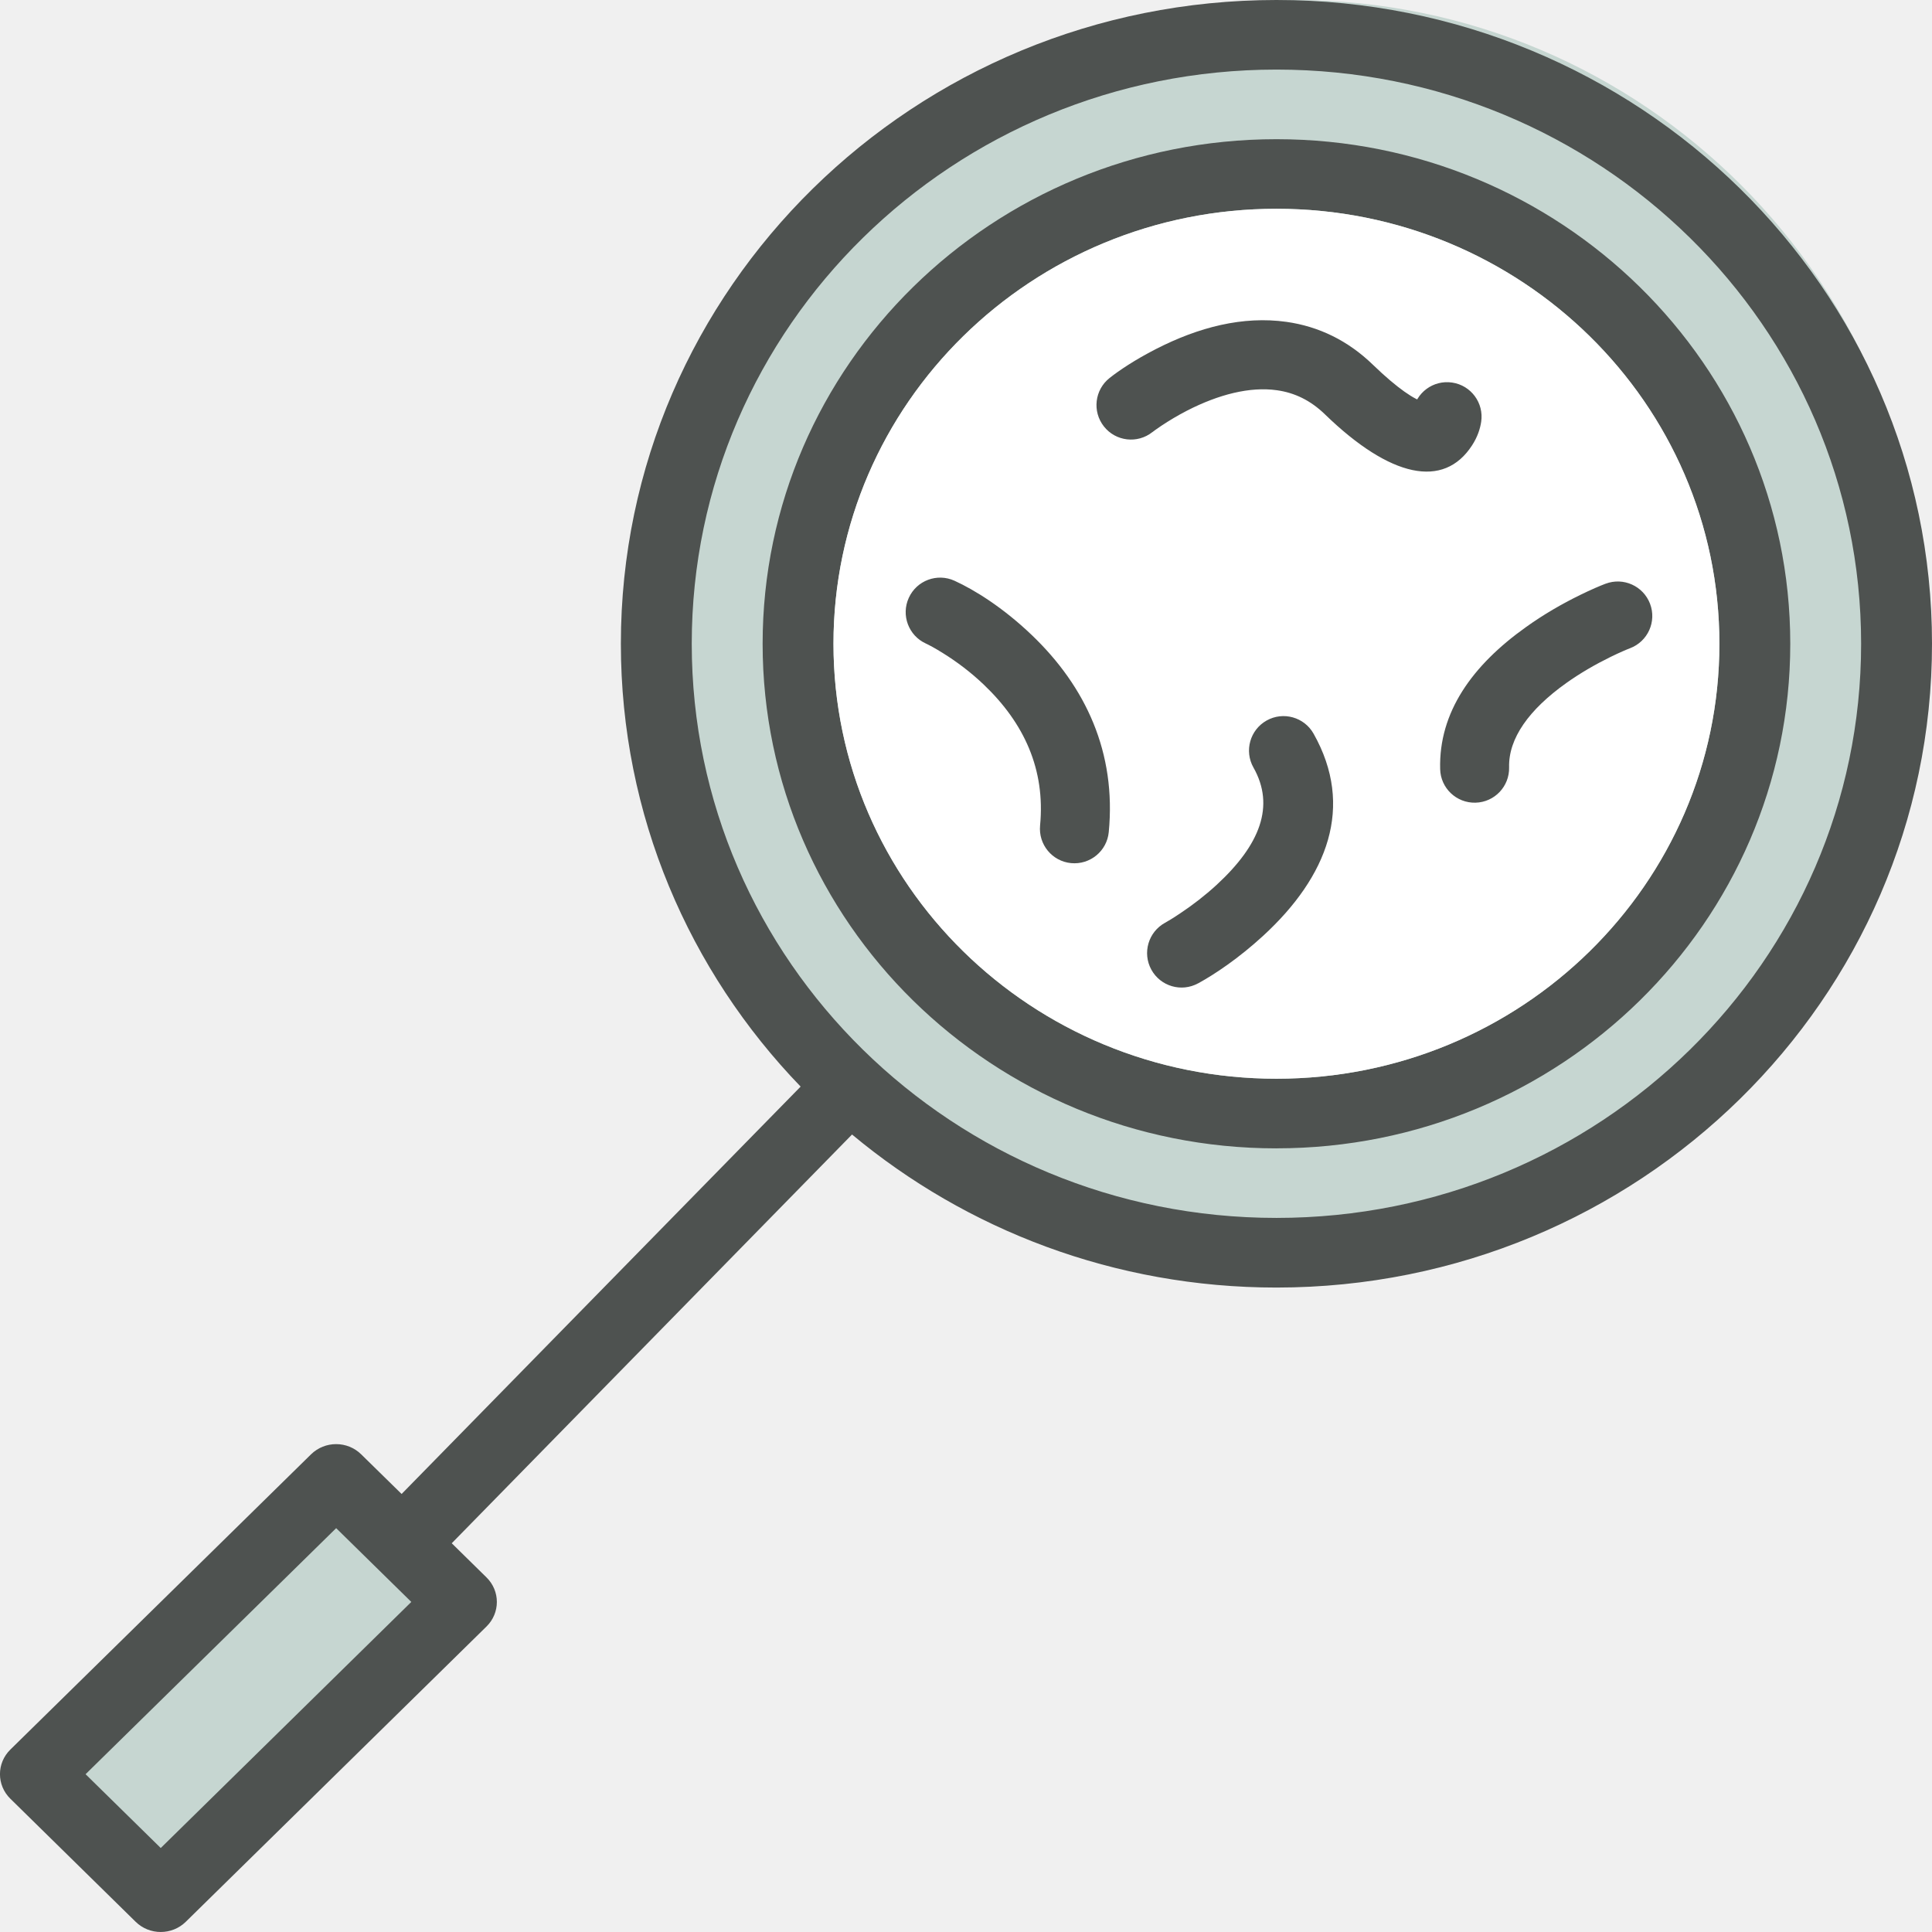
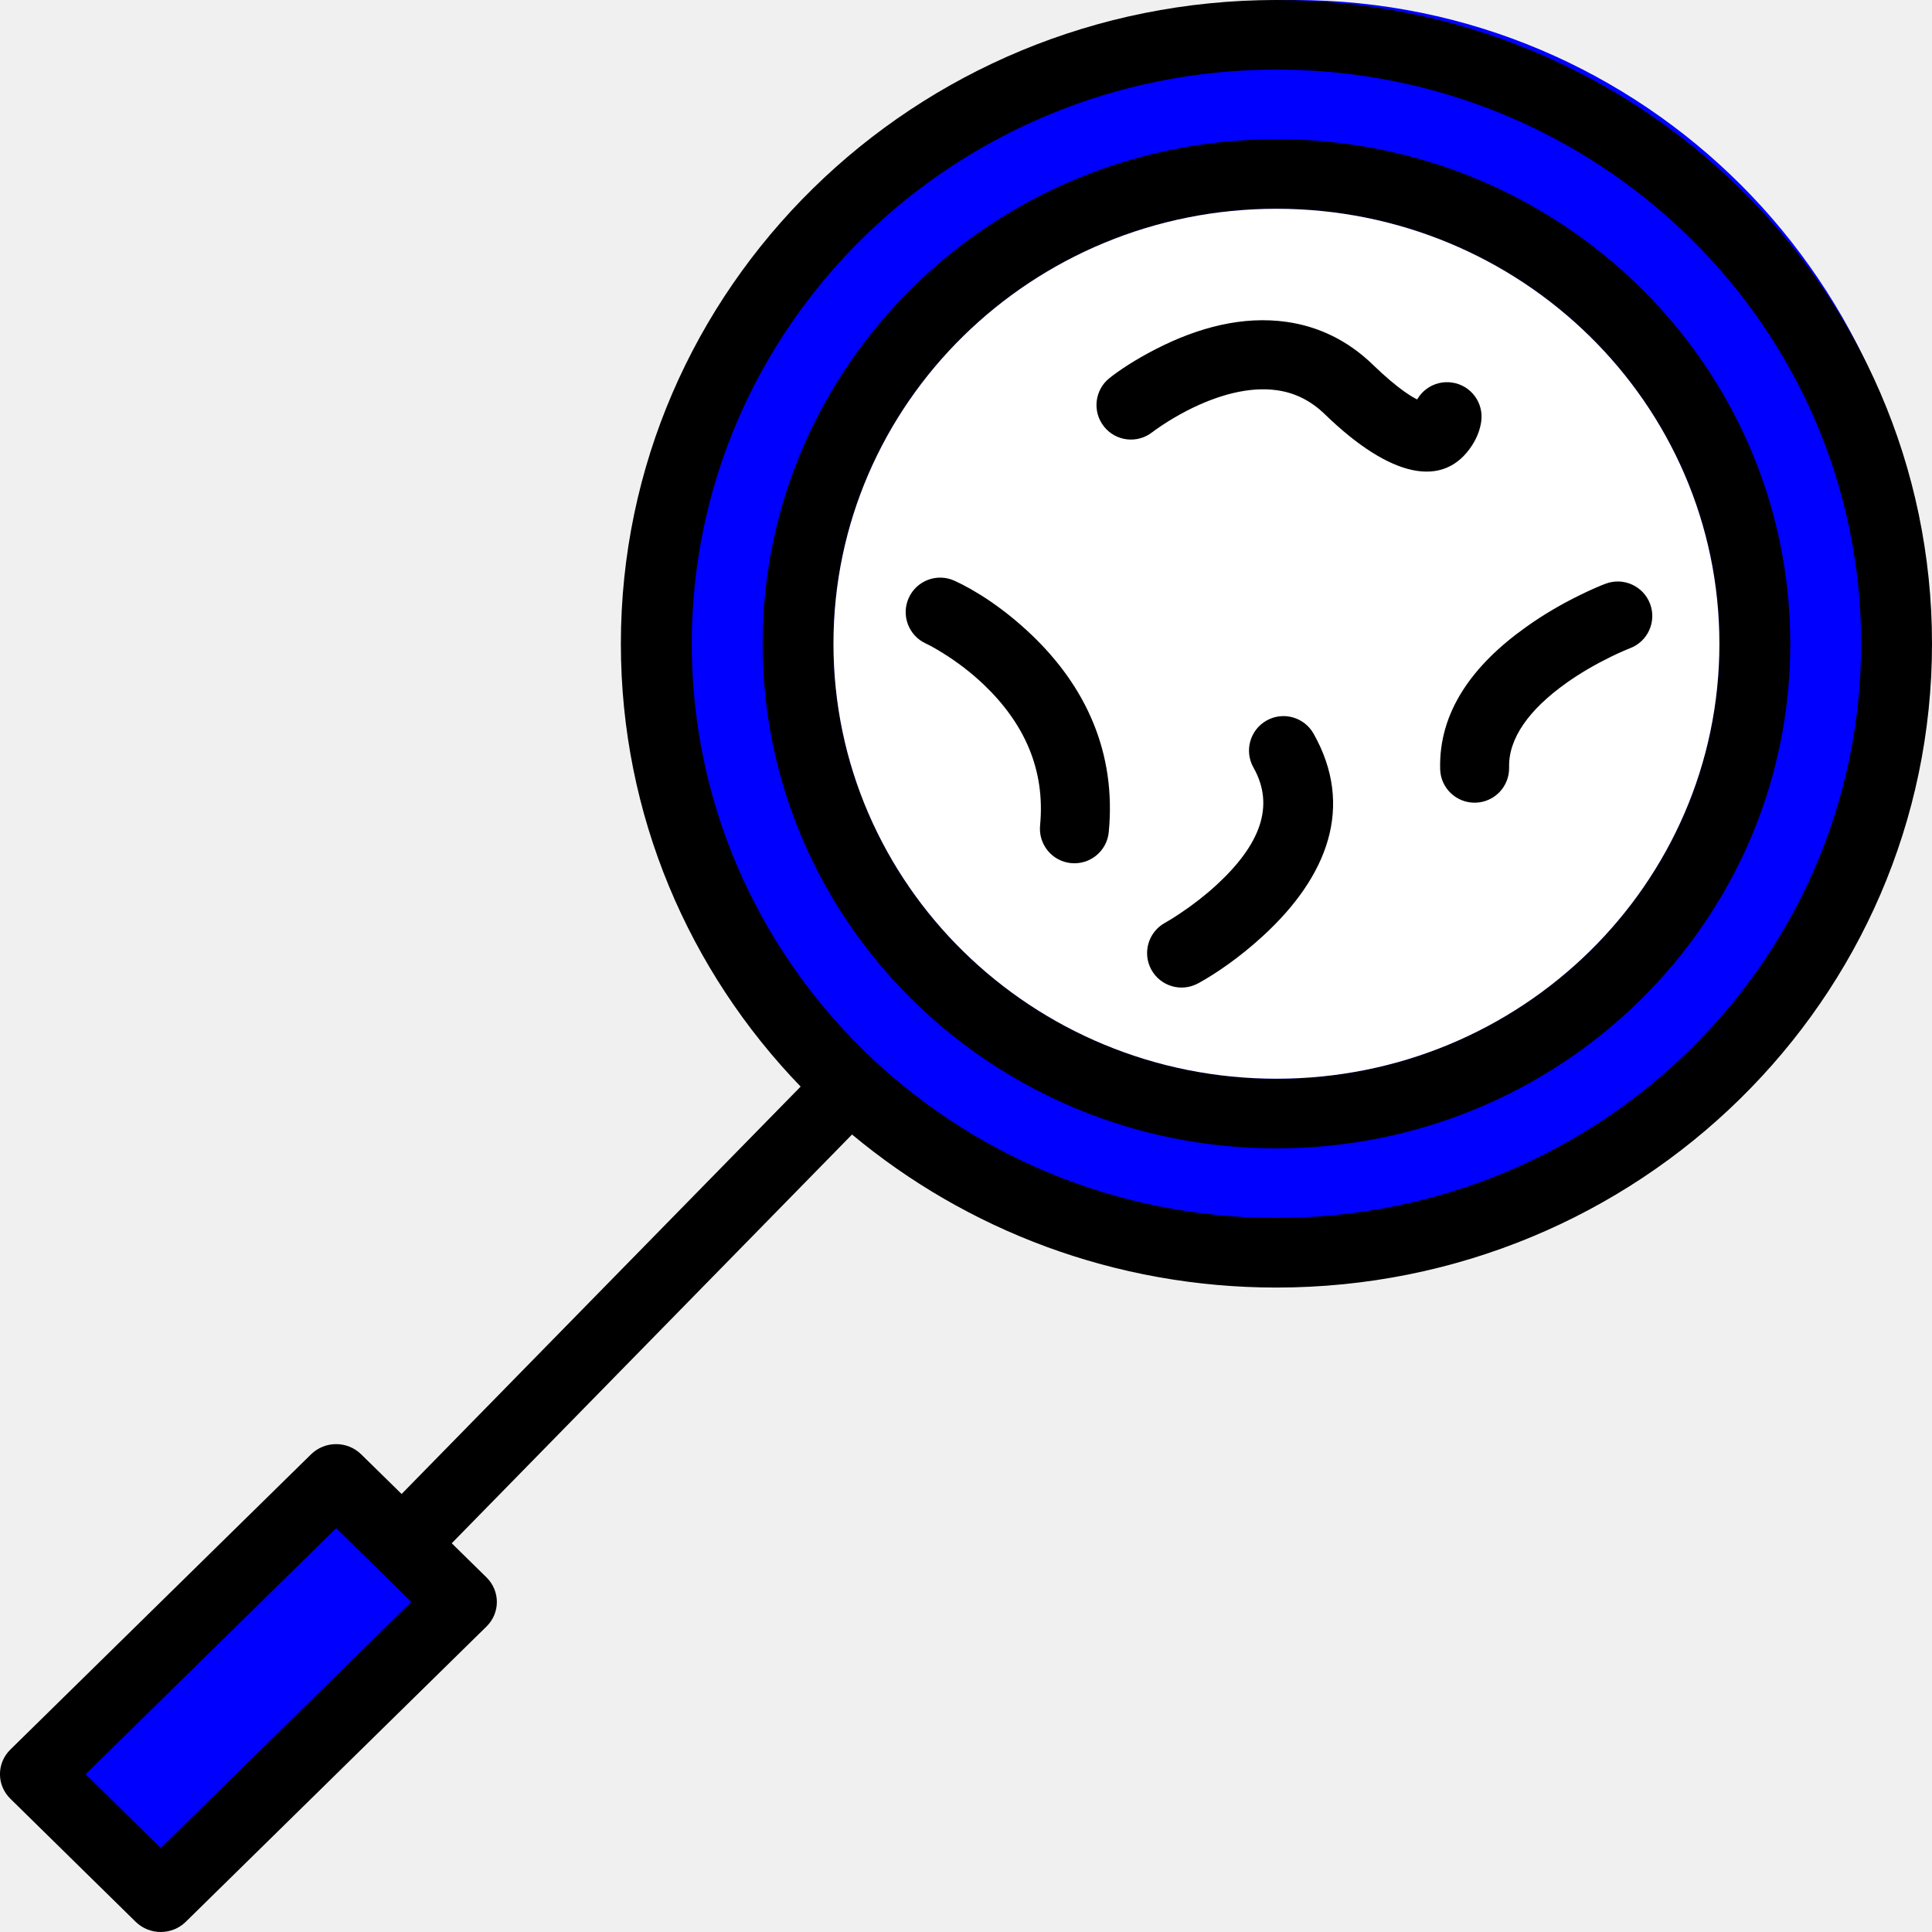
<svg xmlns="http://www.w3.org/2000/svg" width="64" height="64" viewBox="0 0 64 64">
-   <path fill="#C6D6D1" d="M42.878 41.853c11.557 0 20.926-9.37 20.926-20.927S54.434 0 42.878 0C31.32 0 21.95 9.37 21.95 20.926c0 11.558 9.37 20.927 20.928 20.927zm0-4.783c8.915 0 16.143-7.228 16.143-16.144 0-8.915-7.227-16.143-16.142-16.143-8.916 0-16.143 7.228-16.143 16.143 0 8.916 7.227 16.144 16.143 16.144zm-31.73 12.556L1 59.772 5.228 64l10.146-10.147-4.227-4.227z" />
-   <path class="darkest" fill="#4E5250" d="M14.965 51.122l13.26-13.54c3.79 3.16 8.697 5.07 14.06 5.07C54.276 42.65 64 33.1 64 21.324 64 9.548 54.277 0 42.284 0 30.29 0 20.567 9.548 20.567 21.325c0 5.684 2.264 10.848 5.955 14.67L13.304 49.49l-1.34-1.314c-.458-.45-1.2-.45-1.66 0l-9.96 9.78c-.46.45-.46 1.18 0 1.63l4.15 4.076c.458.45 1.202.45 1.66 0l9.96-9.78c.46-.45.46-1.18 0-1.63l-1.15-1.13zm27.32-10.777c-10.7 0-19.37-8.515-19.37-19.02 0-10.504 8.67-19.02 19.37-19.02 10.696 0 19.367 8.516 19.367 19.02 0 10.505-8.67 19.02-19.368 19.02zm0-2.305c9.4 0 17.02-7.484 17.02-16.715 0-9.23-7.62-16.714-17.02-16.714-9.402 0-17.022 7.484-17.022 16.715 0 9.23 7.62 16.715 17.02 16.715zm0-2.306c-8.105 0-14.675-6.45-14.675-14.41 0-7.957 6.57-14.408 14.674-14.408 8.103 0 14.673 6.45 14.673 14.41 0 7.957-6.57 14.408-14.673 14.408zm-31.98 14.072l4.15 4.075v-1.63l-9.96 9.782h1.66l-4.15-4.075v1.63l9.96-9.78h-1.66z" />
-   <path fill="#FFF" d="M42.284 35.734c-8.104 0-14.674-6.45-14.674-14.41 0-7.957 6.57-14.408 14.674-14.408 8.103 0 14.673 6.45 14.673 14.41 0 7.957-6.57 14.408-14.673 14.408z" />
-   <path class="darkest" fill="#4E5250" d="M38.177 14.313c.043-.034.143-.107.292-.207.255-.17.544-.344.857-.505 1.045-.535 2.078-.8 2.972-.674.59.083 1.115.335 1.594.8 2.167 2.1 3.933 2.475 4.872 1.026.183-.282.268-.552.302-.78.094-.625-.336-1.207-.96-1.3-.625-.095-1.207.336-1.3.96.01-.065.017-.087.04-.123.08-.123.267-.208.326-.195-.298-.064-.873-.44-1.69-1.23-.83-.806-1.803-1.273-2.867-1.423-1.44-.202-2.908.174-4.334.906-.682.35-1.207.702-1.524.953-.496.392-.58 1.11-.188 1.606.39.495 1.11.58 1.605.187zm15.01 5.023c-.18.068-.473.192-.84.372-.61.298-1.217.65-1.79 1.06-1.792 1.274-2.9 2.83-2.85 4.71.015.63.54 1.128 1.17 1.112.632-.016 1.13-.54 1.114-1.172-.024-.955.657-1.91 1.892-2.79.463-.33.967-.62 1.47-.867.3-.146.526-.243.643-.287.59-.223.888-.883.664-1.473-.224-.59-.884-.888-1.474-.664zM30.67 21.318c.097.044.3.15.57.32.462.287.925.636 1.354 1.046 1.33 1.27 2.038 2.804 1.86 4.66-.06.63.4 1.188 1.027 1.248.63.06 1.188-.4 1.248-1.028.253-2.628-.757-4.815-2.555-6.532-.945-.903-1.888-1.49-2.555-1.794-.574-.262-1.252-.01-1.514.566-.262.574-.008 1.252.566 1.514zm9.018 11.258c.557-.304 1.35-.837 2.153-1.574 2.14-1.967 3.034-4.284 1.673-6.698-.31-.55-1.007-.745-1.557-.435s-.745 1.006-.435 1.556c.72 1.274.223 2.56-1.226 3.893-.376.345-.782.658-1.19.93-.24.162-.42.27-.512.32-.554.304-.758.998-.455 1.552s.997.757 1.55.454z" />
+   <path class="highlight" fill="blue" d="M42.878 41.853c11.557 0 20.926-9.37 20.926-20.927S54.434 0 42.878 0C31.32 0 21.95 9.37 21.95 20.926c0 11.558 9.37 20.927 20.928 20.927zm0-4.783c8.915 0 16.143-7.228 16.143-16.144 0-8.915-7.227-16.143-16.142-16.143-8.916 0-16.143 7.228-16.143 16.143 0 8.916 7.227 16.144 16.143 16.144zm-31.73 12.556L1 59.772 5.228 64l10.146-10.147-4.227-4.227z" />
+   <path fill="currentColor" d="M14.965 51.122l13.26-13.54c3.79 3.16 8.697 5.07 14.06 5.07C54.276 42.65 64 33.1 64 21.324 64 9.548 54.277 0 42.284 0 30.29 0 20.567 9.548 20.567 21.325c0 5.684 2.264 10.848 5.955 14.67L13.304 49.49l-1.34-1.314c-.458-.45-1.2-.45-1.66 0l-9.96 9.78c-.46.45-.46 1.18 0 1.63l4.15 4.076c.458.45 1.202.45 1.66 0l9.96-9.78c.46-.45.46-1.18 0-1.63l-1.15-1.13zm27.32-10.777c-10.7 0-19.37-8.515-19.37-19.02 0-10.504 8.67-19.02 19.37-19.02 10.696 0 19.367 8.516 19.367 19.02 0 10.505-8.67 19.02-19.368 19.02zm0-2.305c9.4 0 17.02-7.484 17.02-16.715 0-9.23-7.62-16.714-17.02-16.714-9.402 0-17.022 7.484-17.022 16.715 0 9.23 7.62 16.715 17.02 16.715zm0-2.306c-8.105 0-14.675-6.45-14.675-14.41 0-7.957 6.57-14.408 14.674-14.408 8.103 0 14.673 6.45 14.673 14.41 0 7.957-6.57 14.408-14.673 14.408zm-31.98 14.072l4.15 4.075v-1.63l-9.96 9.782h1.66l-4.15-4.075v1.63l9.96-9.78h-1.66z" />
+   <path fill="white" d="M42.284 35.734c-8.104 0-14.674-6.45-14.674-14.41 0-7.957 6.57-14.408 14.674-14.408 8.103 0 14.673 6.45 14.673 14.41 0 7.957-6.57 14.408-14.673 14.408z" />
+   <path fill="currentColor" d="M38.177 14.313c.043-.034.143-.107.292-.207.255-.17.544-.344.857-.505 1.045-.535 2.078-.8 2.972-.674.59.083 1.115.335 1.594.8 2.167 2.1 3.933 2.475 4.872 1.026.183-.282.268-.552.302-.78.094-.625-.336-1.207-.96-1.3-.625-.095-1.207.336-1.3.96.01-.065.017-.087.04-.123.08-.123.267-.208.326-.195-.298-.064-.873-.44-1.69-1.23-.83-.806-1.803-1.273-2.867-1.423-1.44-.202-2.908.174-4.334.906-.682.35-1.207.702-1.524.953-.496.392-.58 1.11-.188 1.606.39.495 1.11.58 1.605.187zm15.01 5.023c-.18.068-.473.192-.84.372-.61.298-1.217.65-1.79 1.06-1.792 1.274-2.9 2.83-2.85 4.71.015.63.54 1.128 1.17 1.112.632-.016 1.13-.54 1.114-1.172-.024-.955.657-1.91 1.892-2.79.463-.33.967-.62 1.47-.867.3-.146.526-.243.643-.287.59-.223.888-.883.664-1.473-.224-.59-.884-.888-1.474-.664zM30.67 21.318c.097.044.3.15.57.32.462.287.925.636 1.354 1.046 1.33 1.27 2.038 2.804 1.86 4.66-.06.63.4 1.188 1.027 1.248.63.06 1.188-.4 1.248-1.028.253-2.628-.757-4.815-2.555-6.532-.945-.903-1.888-1.49-2.555-1.794-.574-.262-1.252-.01-1.514.566-.262.574-.008 1.252.566 1.514zm9.018 11.258c.557-.304 1.35-.837 2.153-1.574 2.14-1.967 3.034-4.284 1.673-6.698-.31-.55-1.007-.745-1.557-.435s-.745 1.006-.435 1.556c.72 1.274.223 2.56-1.226 3.893-.376.345-.782.658-1.19.93-.24.162-.42.27-.512.32-.554.304-.758.998-.455 1.552s.997.757 1.55.454z" />
</svg>
